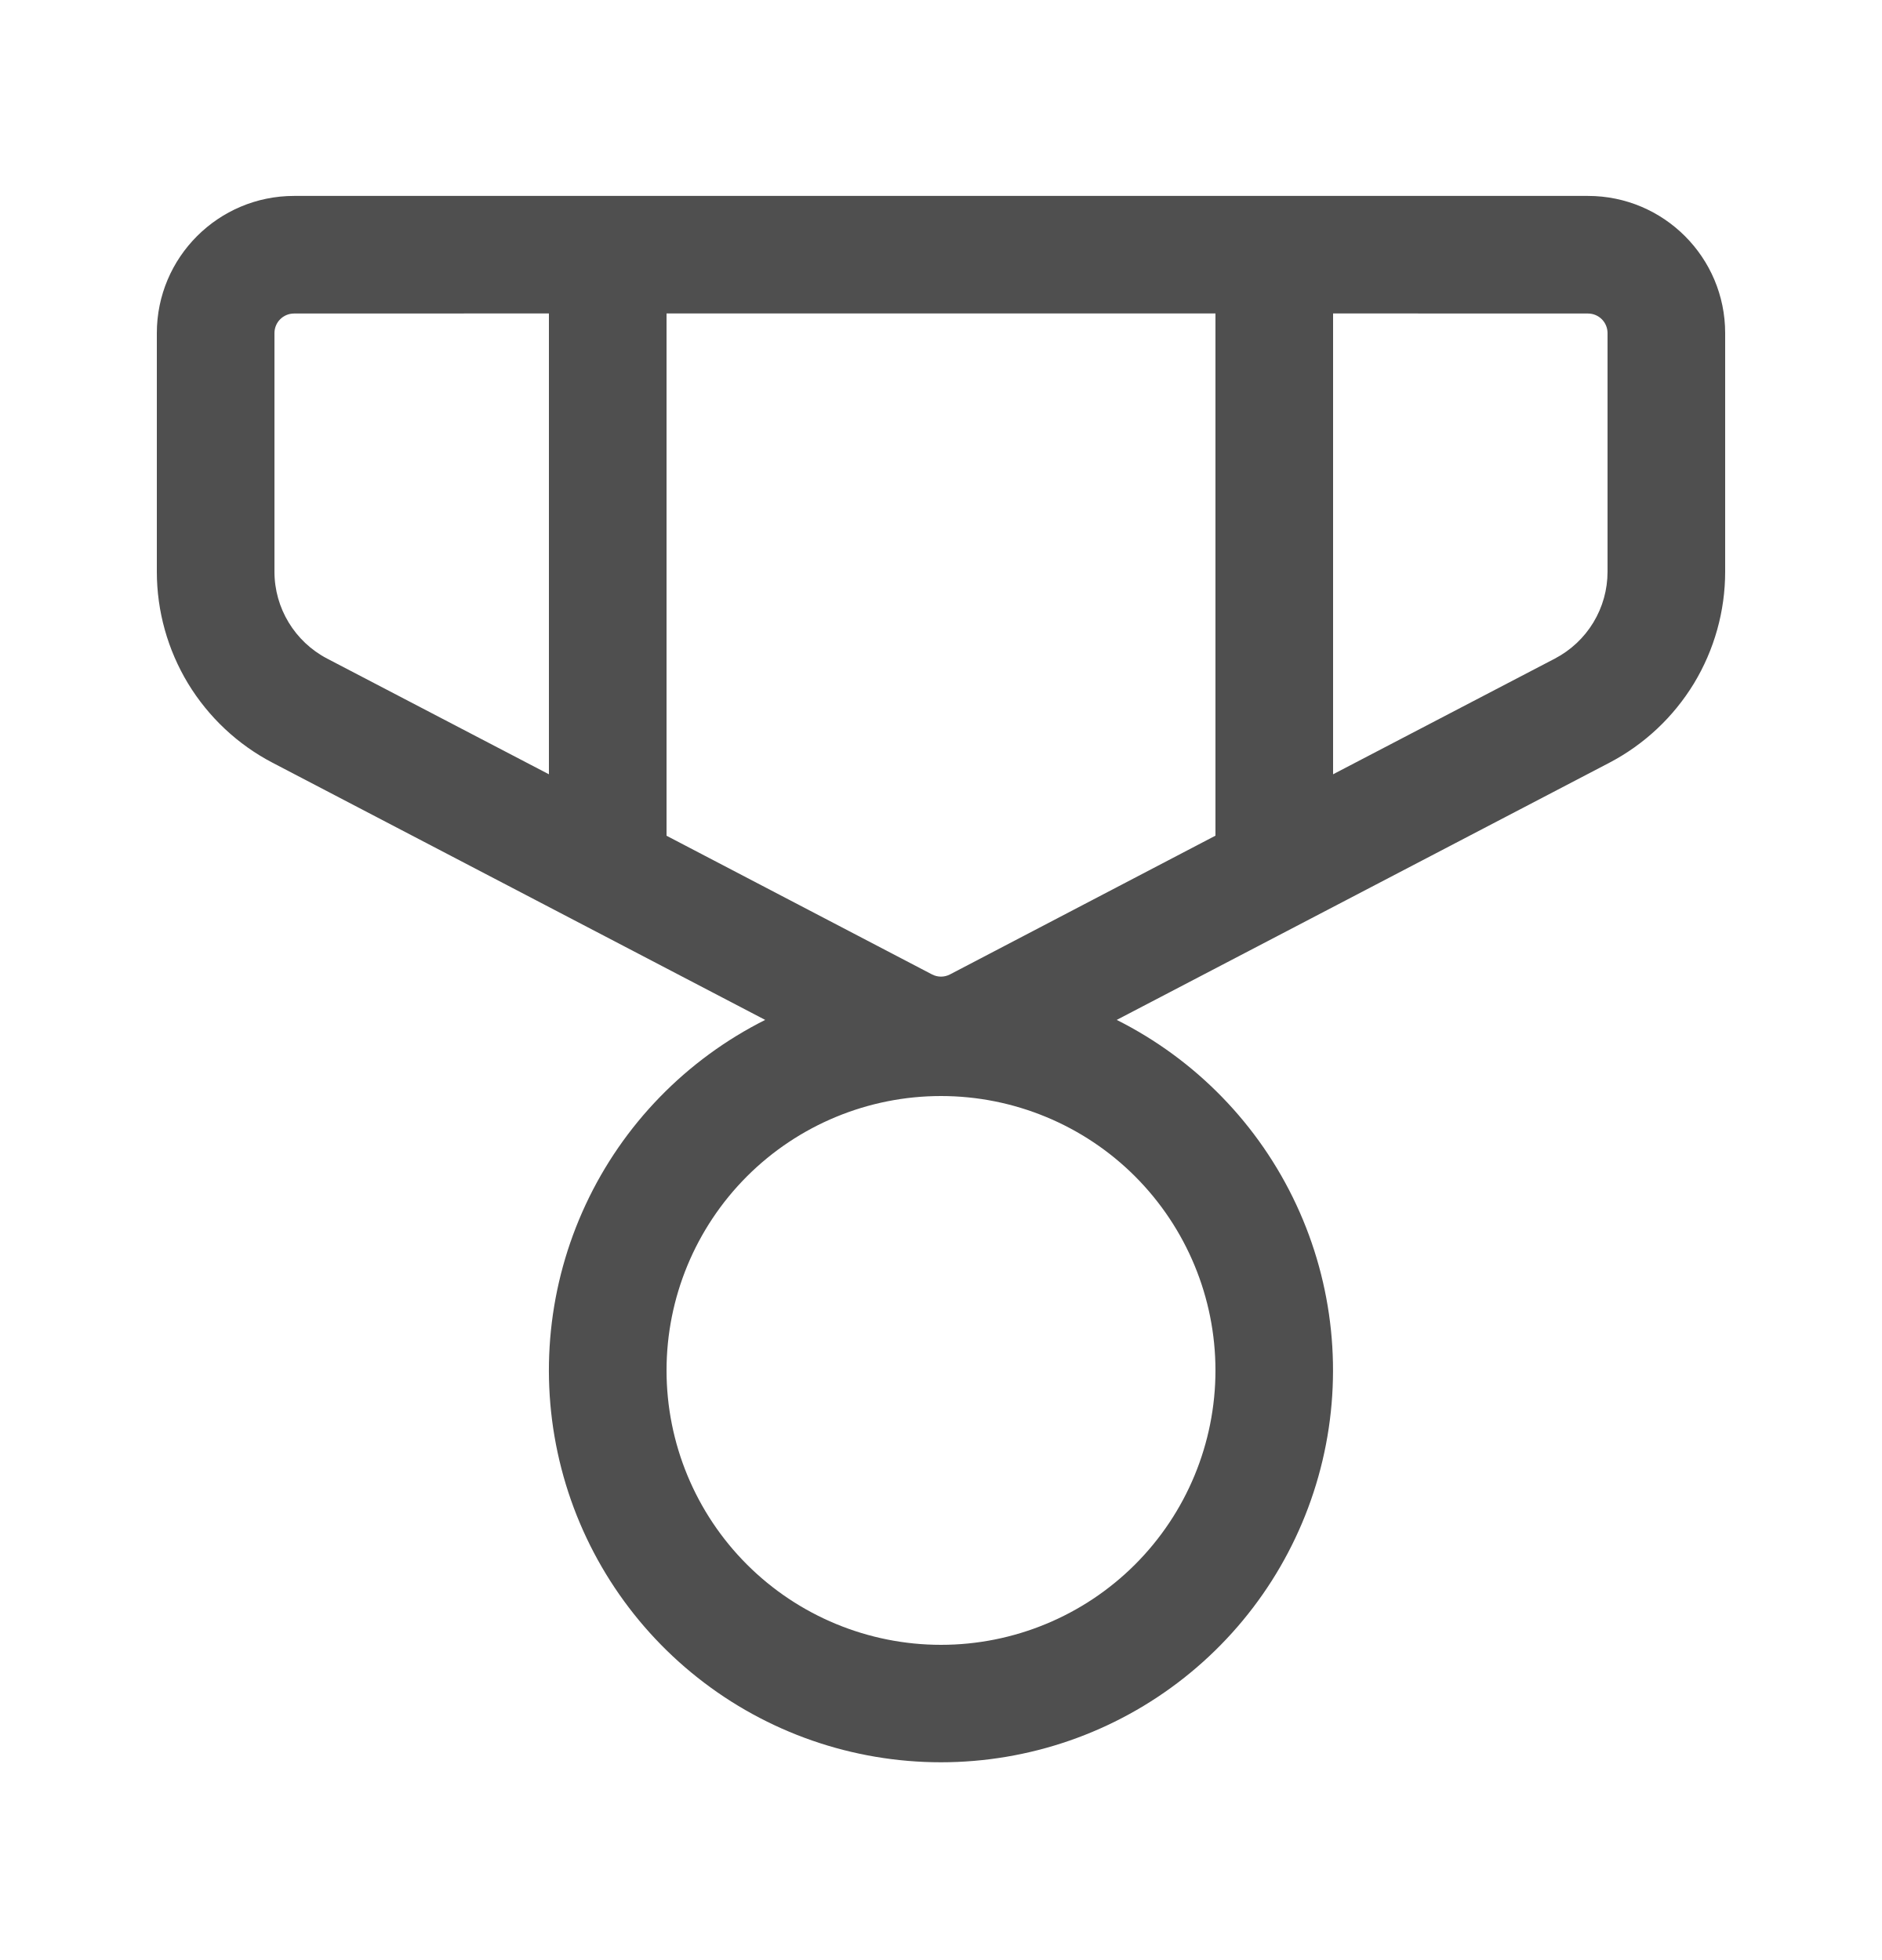
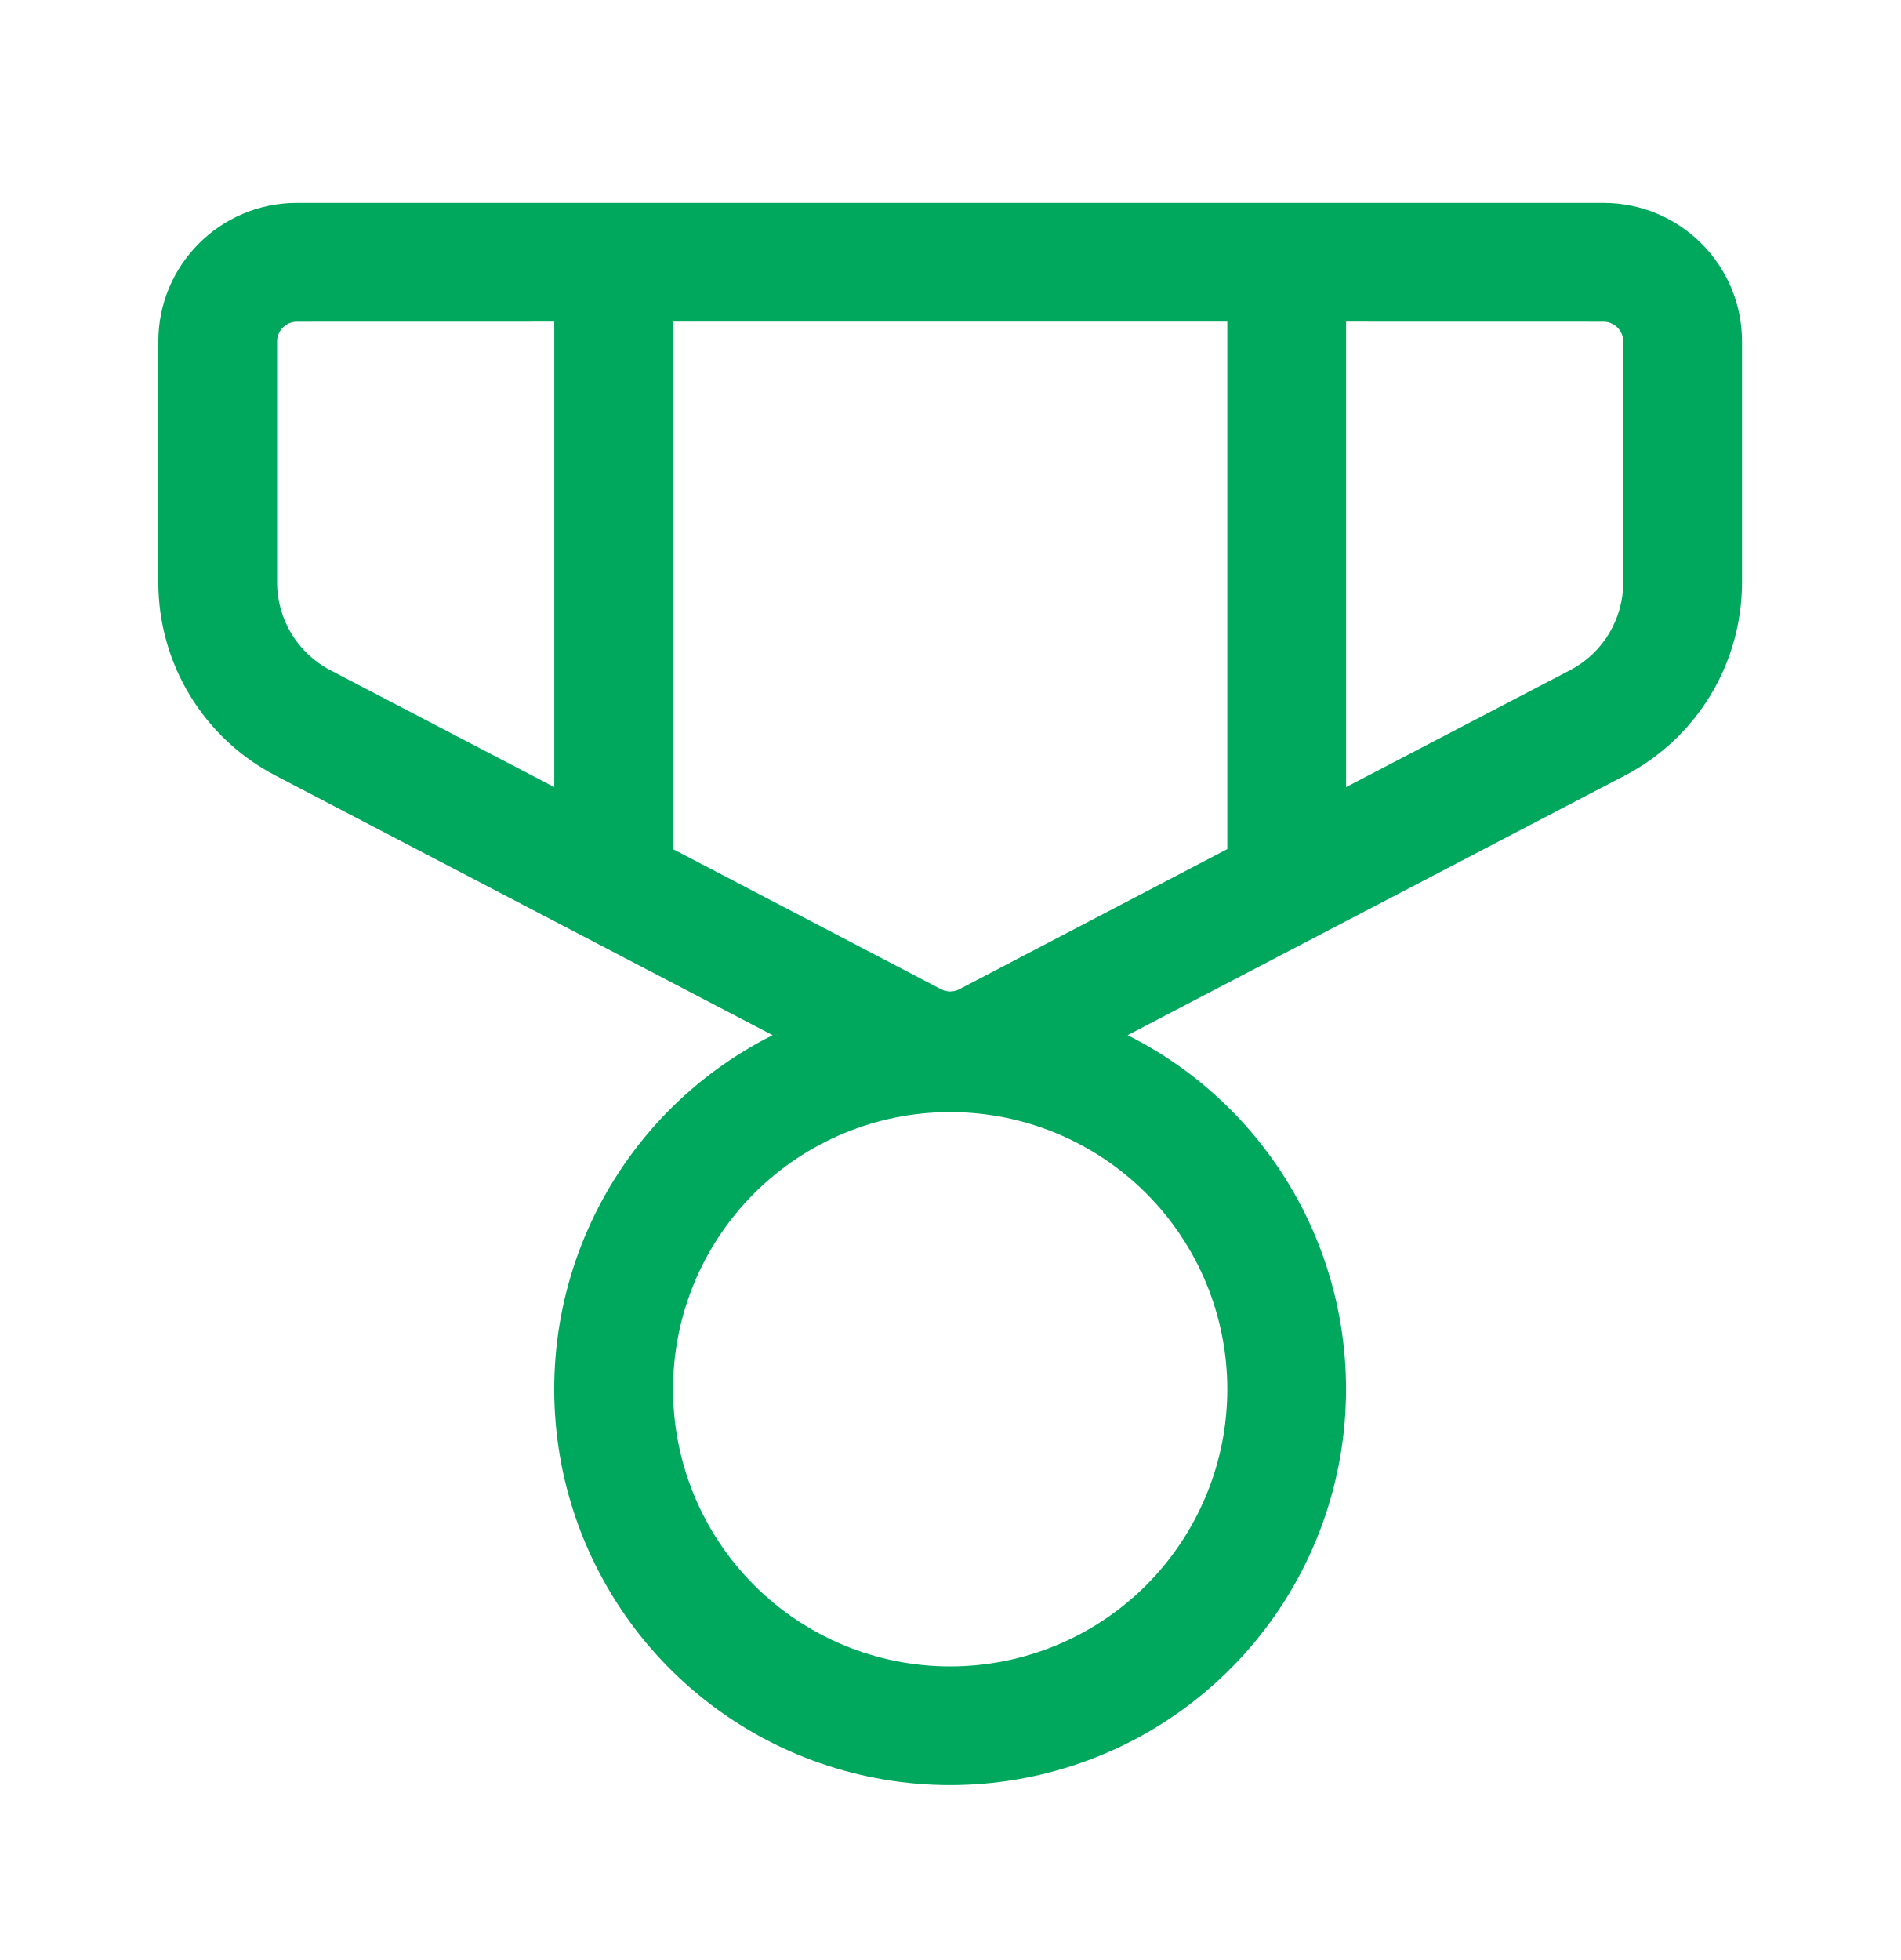
- <svg xmlns="http://www.w3.org/2000/svg" width="24" height="25" viewBox="0 0 24 25" fill="none">
+ <svg xmlns="http://www.w3.org/2000/svg" width="32" height="33" viewBox="0 0 32 33" fill="none">
  <g id="fluent:reward-24-regular">
-     <path id="Vector" d="M20.25 2.499C21.216 2.499 22 3.283 22 4.249V7.292C22 7.794 21.862 8.287 21.602 8.717C21.341 9.146 20.968 9.496 20.523 9.729L14.241 13.009C15.247 13.514 16.054 14.343 16.53 15.364C17.006 16.384 17.124 17.535 16.865 18.63C16.606 19.726 15.984 20.702 15.101 21.4C14.218 22.099 13.125 22.478 11.999 22.478C10.874 22.478 9.781 22.099 8.898 21.4C8.015 20.702 7.393 19.726 7.134 18.63C6.875 17.535 6.993 16.384 7.469 15.364C7.945 14.343 8.752 13.514 9.758 13.009L3.478 9.73C3.032 9.498 2.659 9.147 2.398 8.718C2.138 8.288 2 7.795 2 7.292V4.249C2 3.283 2.784 2.499 3.75 2.499H20.25ZM12 13.98C11.072 13.98 10.181 14.349 9.525 15.005C8.869 15.662 8.5 16.552 8.5 17.48C8.5 18.408 8.869 19.299 9.525 19.955C10.181 20.611 11.072 20.98 12 20.98C12.928 20.98 13.819 20.611 14.475 19.955C15.131 19.299 15.5 18.408 15.5 17.48C15.5 16.552 15.131 15.662 14.475 15.005C13.819 14.349 12.928 13.98 12 13.98ZM15.5 3.998H8.5V10.66L11.884 12.428C11.92 12.447 11.96 12.457 12 12.457C12.04 12.457 12.08 12.447 12.116 12.428L15.5 10.659V3.998ZM7 3.998L3.75 3.999C3.684 3.999 3.62 4.025 3.573 4.072C3.526 4.119 3.5 4.183 3.5 4.249V7.292C3.5 7.757 3.759 8.184 4.171 8.4L7 9.876V3.998ZM20.25 3.999L17 3.998V9.876L19.829 8.4C20.031 8.294 20.201 8.135 20.319 7.94C20.438 7.744 20.5 7.52 20.5 7.292V4.249C20.5 4.183 20.474 4.119 20.427 4.072C20.38 4.025 20.316 3.999 20.25 3.999Z" fill="#4F4F4F" />
+     <path id="Vector" d="M26.999 3.416C28.287 3.416 29.333 4.461 29.333 5.749V9.807C29.332 10.476 29.149 11.133 28.802 11.706C28.454 12.279 27.957 12.746 27.363 13.056L18.987 17.429C20.329 18.102 21.405 19.208 22.04 20.569C22.674 21.929 22.832 23.463 22.486 24.924C22.14 26.385 21.312 27.686 20.134 28.617C18.957 29.549 17.5 30.055 15.999 30.055C14.498 30.055 13.04 29.549 11.863 28.617C10.686 27.686 9.857 26.385 9.511 24.924C9.166 23.463 9.323 21.929 9.958 20.569C10.593 19.208 11.668 18.102 13.01 17.429L4.637 13.057C4.042 12.747 3.545 12.28 3.197 11.707C2.85 11.134 2.666 10.477 2.666 9.807V5.749C2.666 4.461 3.711 3.416 4.999 3.416H26.999ZM15.999 18.724C14.762 18.724 13.575 19.216 12.7 20.091C11.824 20.966 11.333 22.153 11.333 23.391C11.333 24.628 11.824 25.815 12.7 26.691C13.575 27.566 14.762 28.057 15.999 28.057C17.237 28.057 18.424 27.566 19.299 26.691C20.174 25.815 20.666 24.628 20.666 23.391C20.666 22.153 20.174 20.966 19.299 20.091C18.424 19.216 17.237 18.724 15.999 18.724ZM20.666 5.415H11.333V14.297L15.845 16.655C15.892 16.68 15.945 16.693 15.999 16.693C16.053 16.693 16.106 16.68 16.154 16.655L20.666 14.296V5.415ZM9.333 5.415L4.999 5.416C4.911 5.416 4.826 5.451 4.764 5.514C4.701 5.576 4.666 5.661 4.666 5.749V9.807C4.666 10.427 5.011 10.996 5.561 11.284L9.333 13.252V5.415ZM26.999 5.416L22.666 5.415V13.252L26.438 11.284C26.708 11.143 26.934 10.931 27.092 10.67C27.249 10.41 27.333 10.111 27.333 9.807V5.749C27.333 5.661 27.298 5.576 27.235 5.514C27.172 5.451 27.088 5.416 26.999 5.416Z" fill="#00A85E" />
  </g>
</svg>
